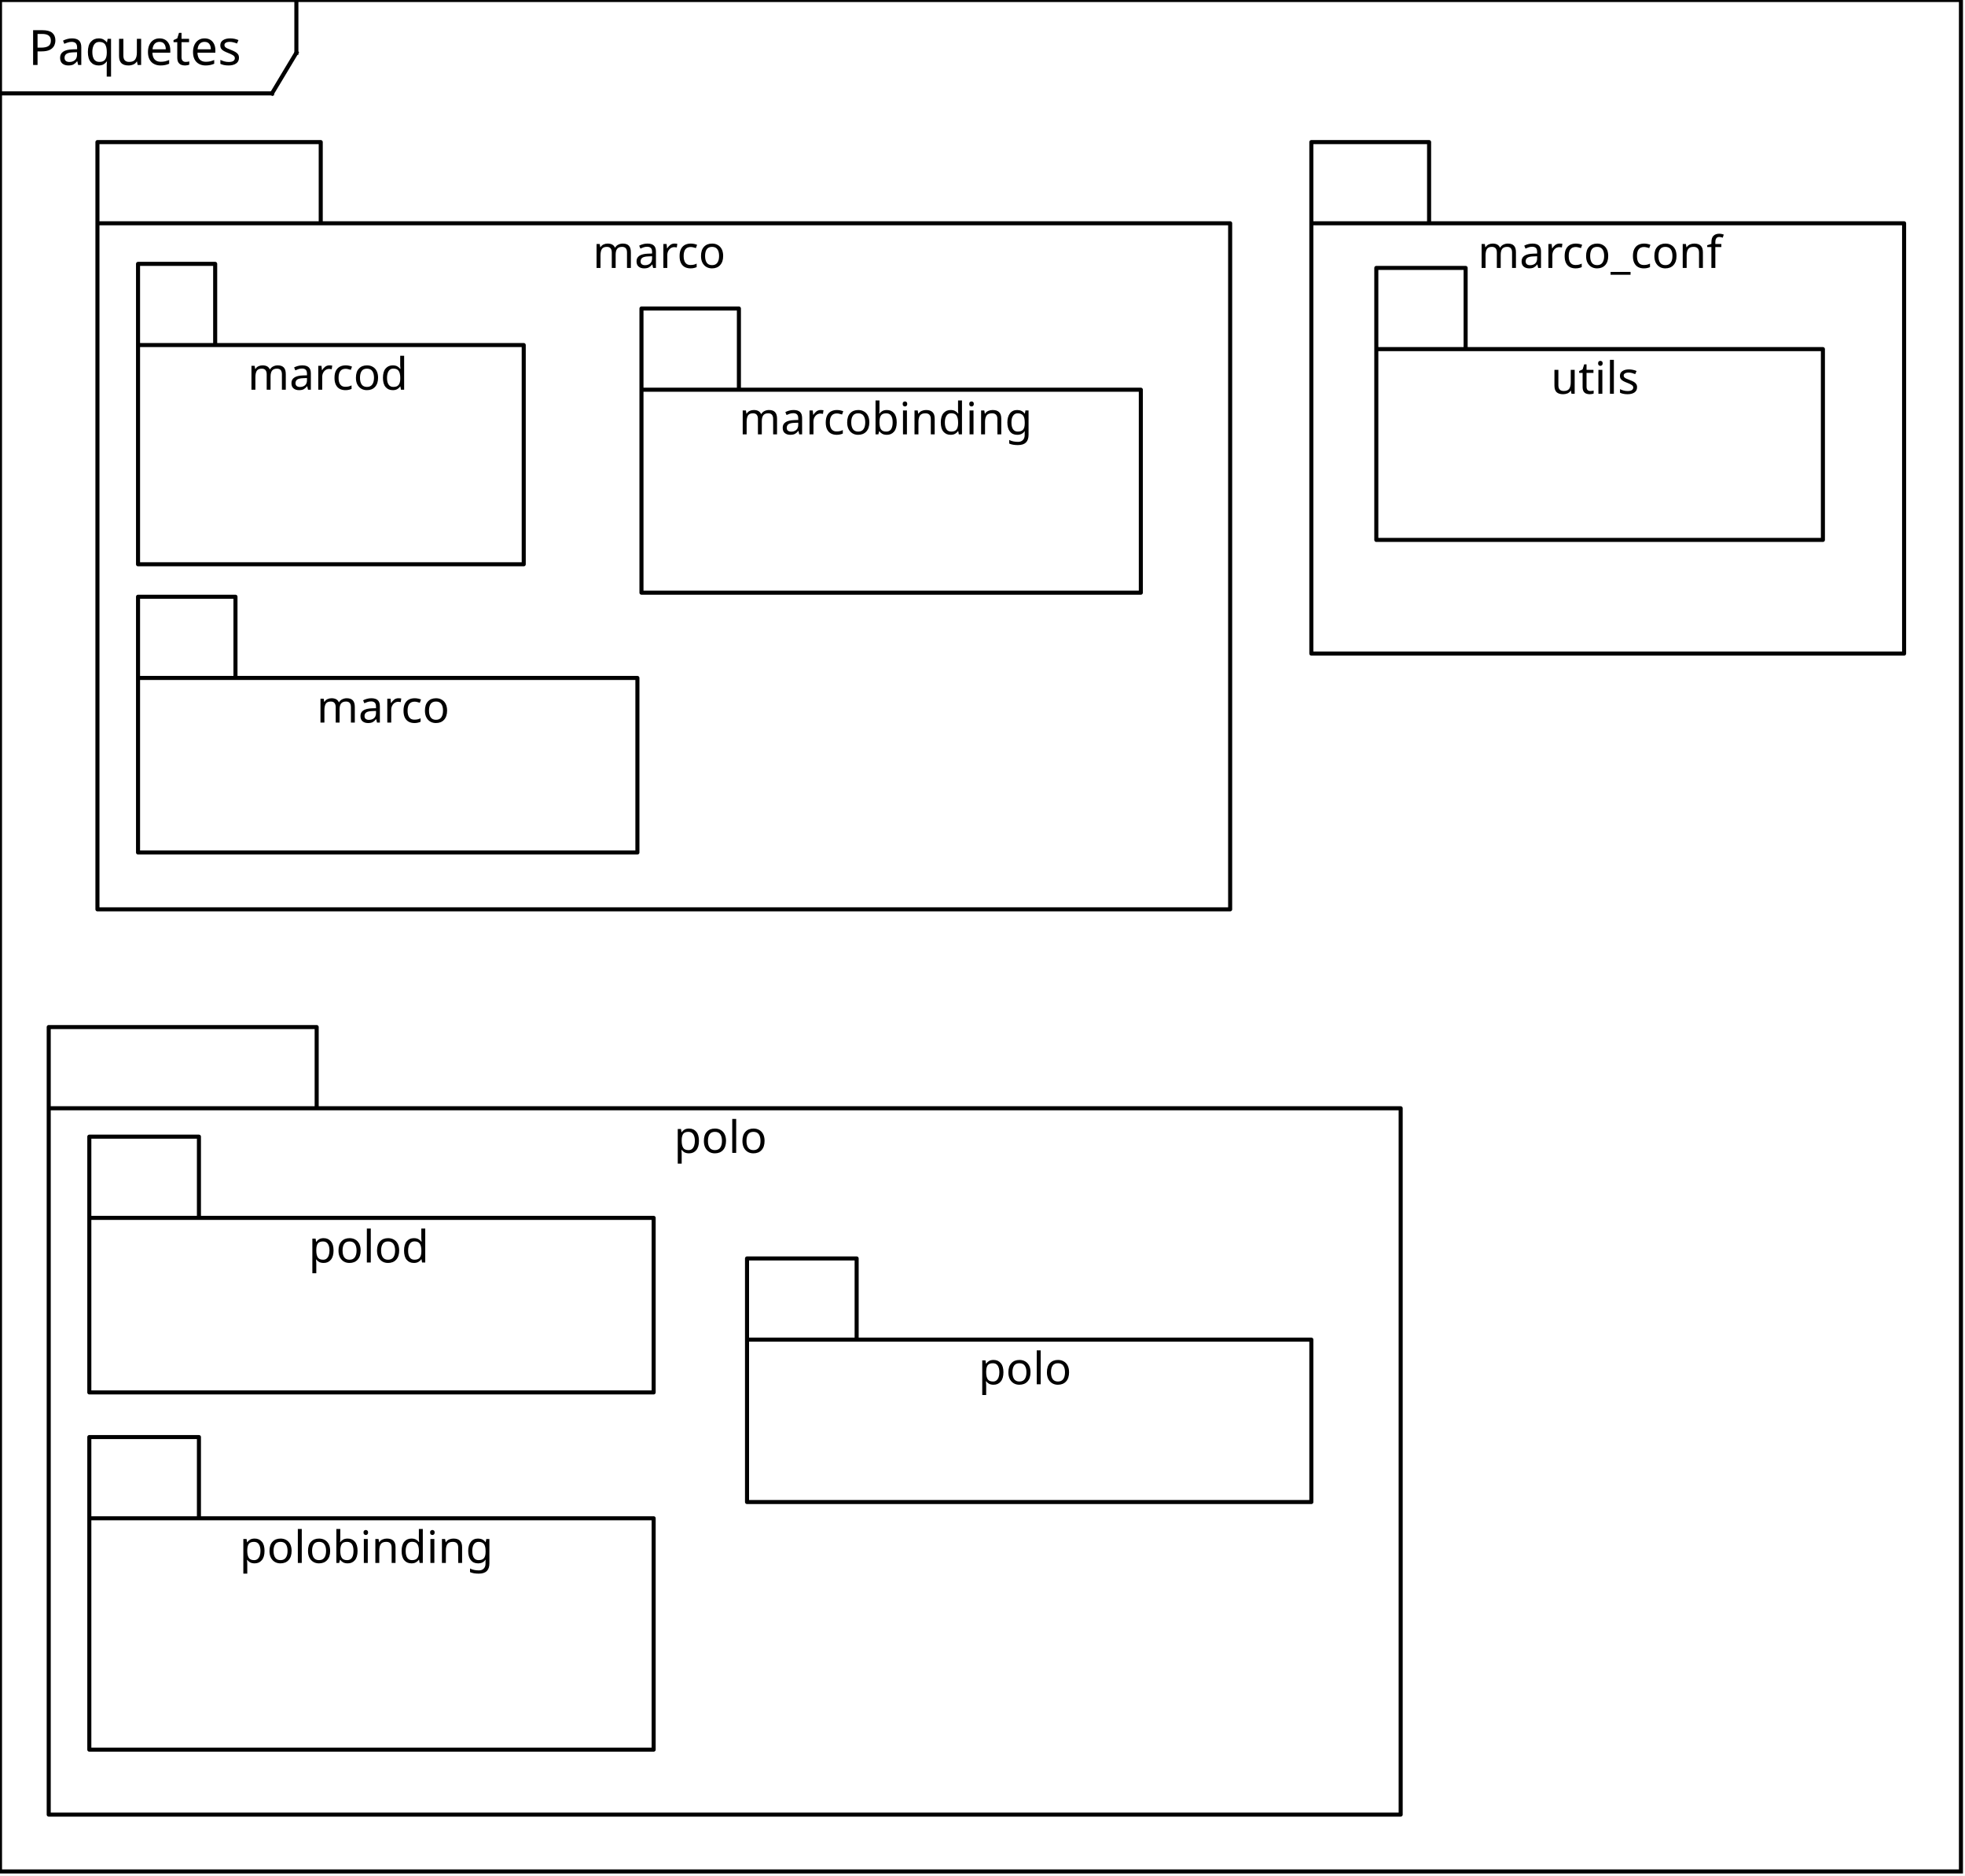
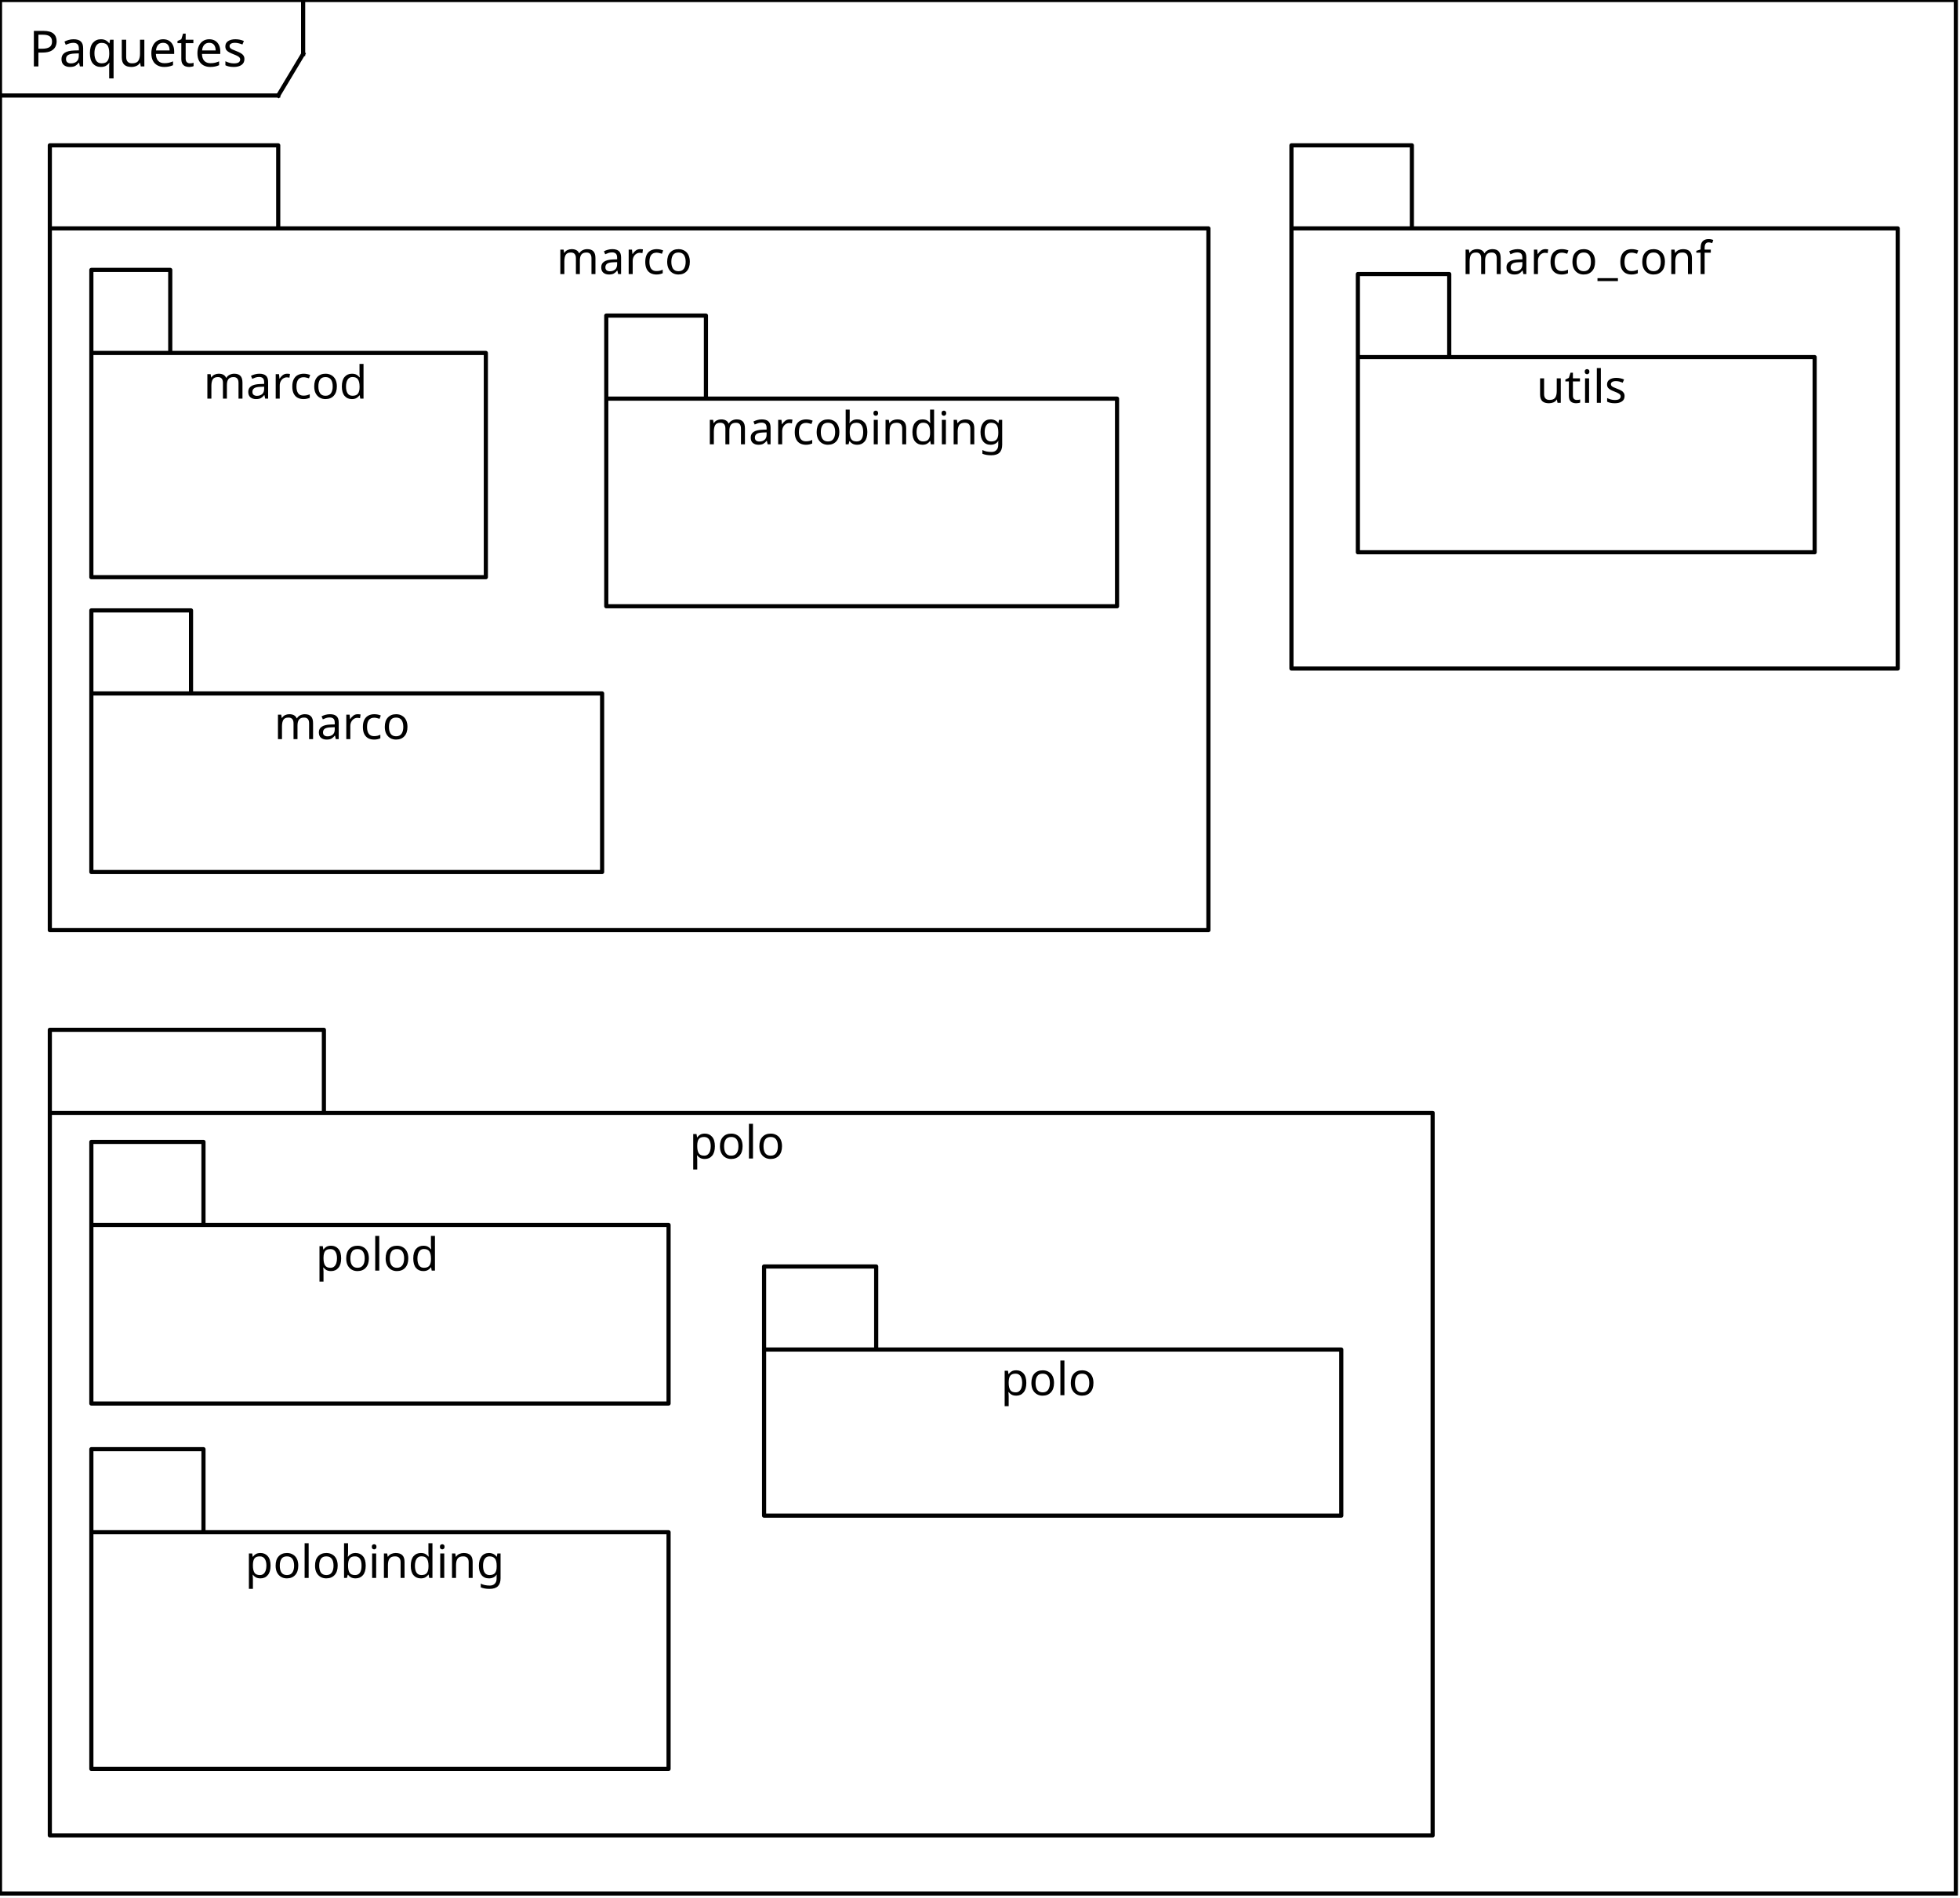
- <svg xmlns="http://www.w3.org/2000/svg" color-interpolation="auto" color-rendering="auto" fill="rgb(0,0,0)" fill-opacity="0" font-family="'Dialog'" font-size="12" font-style="normal" font-weight="normal" height="462" image-rendering="auto" shape-rendering="auto" stroke="rgb(0,0,0)" stroke-dasharray="none" stroke-dashoffset="0" stroke-linecap="square" stroke-linejoin="miter" stroke-miterlimit="10" stroke-opacity="0" stroke-width="1" text-rendering="auto" width="484">
+ <svg xmlns="http://www.w3.org/2000/svg" color-interpolation="auto" color-rendering="auto" fill="rgb(0,0,0)" fill-opacity="0" font-family="'Dialog'" font-size="12" font-style="normal" font-weight="normal" height="457" image-rendering="auto" shape-rendering="auto" stroke="rgb(0,0,0)" stroke-dasharray="none" stroke-dashoffset="0" stroke-linecap="square" stroke-linejoin="miter" stroke-miterlimit="10" stroke-opacity="0" stroke-width="1" text-rendering="auto" width="472">
  <defs id="genericDefs" />
  <g>
    <defs id="defs1">
      <clipPath clipPathUnits="userSpaceOnUse" id="clipPath1">
        <path d="M-7 -7 L291 -7 L291 201 L-7 201 L-7 -7 Z" />
      </clipPath>
      <clipPath clipPathUnits="userSpaceOnUse" id="clipPath2">
        <path d="M0 0 L280 0 L280 14 L0 14 L0 0 Z" />
      </clipPath>
      <clipPath clipPathUnits="userSpaceOnUse" id="clipPath3">
        <path d="M-7 -7 L135 -7 L135 75 L-7 75 L-7 -7 Z" />
      </clipPath>
      <clipPath clipPathUnits="userSpaceOnUse" id="clipPath4">
        <path d="M0 0 L124 0 L124 14 L0 14 L0 0 Z" />
      </clipPath>
      <clipPath clipPathUnits="userSpaceOnUse" id="clipPath5">
        <path d="M-7 -7 L107 -7 L107 86 L-7 86 L-7 -7 Z" />
      </clipPath>
      <clipPath clipPathUnits="userSpaceOnUse" id="clipPath6">
        <path d="M0 0 L96 0 L96 14 L0 14 L0 0 Z" />
      </clipPath>
      <clipPath clipPathUnits="userSpaceOnUse" id="clipPath7">
        <path d="M-7 -7 L135 -7 L135 82 L-7 82 L-7 -7 Z" />
      </clipPath>
      <clipPath clipPathUnits="userSpaceOnUse" id="clipPath8">
        <path d="M-7 -7 L345 -7 L345 206 L-7 206 L-7 -7 Z" />
      </clipPath>
      <clipPath clipPathUnits="userSpaceOnUse" id="clipPath9">
        <path d="M0 0 L334 0 L334 14 L0 14 L0 0 Z" />
      </clipPath>
      <clipPath clipPathUnits="userSpaceOnUse" id="clipPath10">
        <path d="M-7 -7 L151 -7 L151 75 L-7 75 L-7 -7 Z" />
      </clipPath>
      <clipPath clipPathUnits="userSpaceOnUse" id="clipPath11">
        <path d="M0 0 L140 0 L140 14 L0 14 L0 0 Z" />
      </clipPath>
      <clipPath clipPathUnits="userSpaceOnUse" id="clipPath12">
        <path d="M-7 -7 L151 -7 L151 89 L-7 89 L-7 -7 Z" />
      </clipPath>
      <clipPath clipPathUnits="userSpaceOnUse" id="clipPath13">
        <path d="M-7 -7 L151 -7 L151 72 L-7 72 L-7 -7 Z" />
      </clipPath>
      <clipPath clipPathUnits="userSpaceOnUse" id="clipPath14">
        <path d="M-7 -7 L158 -7 L158 138 L-7 138 L-7 -7 Z" />
      </clipPath>
      <clipPath clipPathUnits="userSpaceOnUse" id="clipPath15">
        <path d="M0 0 L147 0 L147 14 L0 14 L0 0 Z" />
      </clipPath>
      <clipPath clipPathUnits="userSpaceOnUse" id="clipPath16">
        <path d="M-7 -7 L122 -7 L122 79 L-7 79 L-7 -7 Z" />
      </clipPath>
      <clipPath clipPathUnits="userSpaceOnUse" id="clipPath17">
        <path d="M0 0 L111 0 L111 14 L0 14 L0 0 Z" />
      </clipPath>
    </defs>
    <g fill="white" fill-opacity="1" stroke="white" stroke-opacity="1" text-rendering="geometricPrecision">
-       <rect height="462" stroke="none" width="484" x="0" y="0" />
-       <rect fill="none" height="461" stroke="black" transform="translate(-9,-16)" width="483" x="9" y="16" />
-       <text fill="black" stroke="none" transform="translate(-9,-16)" x="16" y="32" xml:space="preserve">Paquetes</text>
-       <line fill="none" stroke="black" transform="translate(-9,-16)" x1="9" x2="76" y1="39" y2="39" />
-       <line fill="none" stroke="black" transform="translate(-9,-16)" x1="82" x2="82" y1="16" y2="29" />
-       <line fill="none" stroke="black" transform="translate(-9,-16)" x1="82" x2="76" y1="29" y2="39" />
+       <rect height="457" stroke="none" width="472" x="0" y="0" />
+       <rect fill="none" height="456" stroke="black" transform="translate(-21,-16)" width="471" x="21" y="16" />
+       <text fill="black" stroke="none" transform="translate(-21,-16)" x="28" y="32" xml:space="preserve">Paquetes</text>
+       <line fill="none" stroke="black" transform="translate(-21,-16)" x1="21" x2="88" y1="39" y2="39" />
+       <line fill="none" stroke="black" transform="translate(-21,-16)" x1="94" x2="94" y1="16" y2="29" />
+       <line fill="none" stroke="black" transform="translate(-21,-16)" x1="94" x2="88" y1="29" y2="39" />
    </g>
-     <g fill="white" fill-opacity="1" font-family="sans-serif" font-size="11" stroke="white" stroke-opacity="1" text-rendering="geometricPrecision" transform="translate(24,35)">
+     <g fill="white" fill-opacity="1" font-family="sans-serif" font-size="11" stroke="white" stroke-opacity="1" text-rendering="geometricPrecision" transform="translate(12,35)">
      <rect clip-path="url(#clipPath1)" height="20" stroke="none" width="55" x="0" y="0" />
      <rect clip-path="url(#clipPath1)" height="169" stroke="none" width="279" x="0" y="20" />
    </g>
-     <g fill="black" fill-opacity="1" font-family="sans-serif" font-size="11" stroke="black" stroke-linecap="butt" stroke-linejoin="round" stroke-miterlimit="0" stroke-opacity="1" text-rendering="geometricPrecision" transform="translate(24,35)">
+     <g fill="black" fill-opacity="1" font-family="sans-serif" font-size="11" stroke="black" stroke-linecap="butt" stroke-linejoin="round" stroke-miterlimit="0" stroke-opacity="1" text-rendering="geometricPrecision" transform="translate(12,35)">
      <path clip-path="url(#clipPath1)" d="M0 20 L279 20 L279 189 L0 189 L0 0 L55 0 L55 20" fill="none" />
    </g>
-     <g fill="black" fill-opacity="1" font-family="sans-serif" font-size="11" stroke="black" stroke-opacity="1" text-rendering="geometricPrecision" transform="translate(24,55)">
+     <g fill="black" fill-opacity="1" font-family="sans-serif" font-size="11" stroke="black" stroke-opacity="1" text-rendering="geometricPrecision" transform="translate(12,55)">
      <text clip-path="url(#clipPath2)" stroke="none" x="122" y="11" xml:space="preserve">marco</text>
    </g>
-     <g fill="white" fill-opacity="1" font-family="sans-serif" font-size="11" stroke="white" stroke-opacity="1" text-rendering="geometricPrecision" transform="translate(34,147)">
+     <g fill="white" fill-opacity="1" font-family="sans-serif" font-size="11" stroke="white" stroke-opacity="1" text-rendering="geometricPrecision" transform="translate(22,147)">
      <rect clip-path="url(#clipPath3)" height="20" stroke="none" width="24" x="0" y="0" />
      <rect clip-path="url(#clipPath3)" height="43" stroke="none" width="123" x="0" y="20" />
    </g>
-     <g fill="black" fill-opacity="1" font-family="sans-serif" font-size="11" stroke="black" stroke-linecap="butt" stroke-linejoin="round" stroke-miterlimit="0" stroke-opacity="1" text-rendering="geometricPrecision" transform="translate(34,147)">
+     <g fill="black" fill-opacity="1" font-family="sans-serif" font-size="11" stroke="black" stroke-linecap="butt" stroke-linejoin="round" stroke-miterlimit="0" stroke-opacity="1" text-rendering="geometricPrecision" transform="translate(22,147)">
      <path clip-path="url(#clipPath3)" d="M0 20 L123 20 L123 63 L0 63 L0 0 L24 0 L24 20" fill="none" />
    </g>
-     <g fill="black" fill-opacity="1" font-family="sans-serif" font-size="11" stroke="black" stroke-opacity="1" text-rendering="geometricPrecision" transform="translate(34,167)">
+     <g fill="black" fill-opacity="1" font-family="sans-serif" font-size="11" stroke="black" stroke-opacity="1" text-rendering="geometricPrecision" transform="translate(22,167)">
      <text clip-path="url(#clipPath4)" stroke="none" x="44" y="11" xml:space="preserve">marco</text>
    </g>
-     <g fill="white" fill-opacity="1" font-family="sans-serif" font-size="11" stroke="white" stroke-opacity="1" text-rendering="geometricPrecision" transform="translate(34,65)">
+     <g fill="white" fill-opacity="1" font-family="sans-serif" font-size="11" stroke="white" stroke-opacity="1" text-rendering="geometricPrecision" transform="translate(22,65)">
      <rect clip-path="url(#clipPath5)" height="20" stroke="none" width="19" x="0" y="0" />
      <rect clip-path="url(#clipPath5)" height="54" stroke="none" width="95" x="0" y="20" />
    </g>
-     <g fill="black" fill-opacity="1" font-family="sans-serif" font-size="11" stroke="black" stroke-linecap="butt" stroke-linejoin="round" stroke-miterlimit="0" stroke-opacity="1" text-rendering="geometricPrecision" transform="translate(34,65)">
+     <g fill="black" fill-opacity="1" font-family="sans-serif" font-size="11" stroke="black" stroke-linecap="butt" stroke-linejoin="round" stroke-miterlimit="0" stroke-opacity="1" text-rendering="geometricPrecision" transform="translate(22,65)">
      <path clip-path="url(#clipPath5)" d="M0 20 L95 20 L95 74 L0 74 L0 0 L19 0 L19 20" fill="none" />
    </g>
-     <g fill="black" fill-opacity="1" font-family="sans-serif" font-size="11" stroke="black" stroke-opacity="1" text-rendering="geometricPrecision" transform="translate(34,85)">
+     <g fill="black" fill-opacity="1" font-family="sans-serif" font-size="11" stroke="black" stroke-opacity="1" text-rendering="geometricPrecision" transform="translate(22,85)">
      <text clip-path="url(#clipPath6)" stroke="none" x="27" y="11" xml:space="preserve">marcod</text>
    </g>
-     <g fill="white" fill-opacity="1" font-family="sans-serif" font-size="11" stroke="white" stroke-opacity="1" text-rendering="geometricPrecision" transform="translate(158,76)">
+     <g fill="white" fill-opacity="1" font-family="sans-serif" font-size="11" stroke="white" stroke-opacity="1" text-rendering="geometricPrecision" transform="translate(146,76)">
      <rect clip-path="url(#clipPath7)" height="20" stroke="none" width="24" x="0" y="0" />
      <rect clip-path="url(#clipPath7)" height="50" stroke="none" width="123" x="0" y="20" />
    </g>
-     <g fill="black" fill-opacity="1" font-family="sans-serif" font-size="11" stroke="black" stroke-linecap="butt" stroke-linejoin="round" stroke-miterlimit="0" stroke-opacity="1" text-rendering="geometricPrecision" transform="translate(158,76)">
+     <g fill="black" fill-opacity="1" font-family="sans-serif" font-size="11" stroke="black" stroke-linecap="butt" stroke-linejoin="round" stroke-miterlimit="0" stroke-opacity="1" text-rendering="geometricPrecision" transform="translate(146,76)">
      <path clip-path="url(#clipPath7)" d="M0 20 L123 20 L123 70 L0 70 L0 0 L24 0 L24 20" fill="none" />
    </g>
-     <g fill="black" fill-opacity="1" font-family="sans-serif" font-size="11" stroke="black" stroke-opacity="1" text-rendering="geometricPrecision" transform="translate(158,96)">
+     <g fill="black" fill-opacity="1" font-family="sans-serif" font-size="11" stroke="black" stroke-opacity="1" text-rendering="geometricPrecision" transform="translate(146,96)">
      <text clip-path="url(#clipPath4)" stroke="none" x="24" y="11" xml:space="preserve">marcobinding</text>
    </g>
-     <g fill="white" fill-opacity="1" font-family="sans-serif" font-size="11" stroke="white" stroke-opacity="1" text-rendering="geometricPrecision" transform="translate(12,253)">
+     <g fill="white" fill-opacity="1" font-family="sans-serif" font-size="11" stroke="white" stroke-opacity="1" text-rendering="geometricPrecision" transform="translate(12,248)">
      <rect clip-path="url(#clipPath8)" height="20" stroke="none" width="66" x="0" y="0" />
      <rect clip-path="url(#clipPath8)" height="174" stroke="none" width="333" x="0" y="20" />
    </g>
-     <g fill="black" fill-opacity="1" font-family="sans-serif" font-size="11" stroke="black" stroke-linecap="butt" stroke-linejoin="round" stroke-miterlimit="0" stroke-opacity="1" text-rendering="geometricPrecision" transform="translate(12,253)">
+     <g fill="black" fill-opacity="1" font-family="sans-serif" font-size="11" stroke="black" stroke-linecap="butt" stroke-linejoin="round" stroke-miterlimit="0" stroke-opacity="1" text-rendering="geometricPrecision" transform="translate(12,248)">
      <path clip-path="url(#clipPath8)" d="M0 20 L333 20 L333 194 L0 194 L0 0 L66 0 L66 20" fill="none" />
    </g>
-     <g fill="black" fill-opacity="1" font-family="sans-serif" font-size="11" stroke="black" stroke-opacity="1" text-rendering="geometricPrecision" transform="translate(12,273)">
+     <g fill="black" fill-opacity="1" font-family="sans-serif" font-size="11" stroke="black" stroke-opacity="1" text-rendering="geometricPrecision" transform="translate(12,268)">
      <text clip-path="url(#clipPath9)" stroke="none" x="154" y="11" xml:space="preserve">polo</text>
    </g>
-     <g fill="white" fill-opacity="1" font-family="sans-serif" font-size="11" stroke="white" stroke-opacity="1" text-rendering="geometricPrecision" transform="translate(22,280)">
+     <g fill="white" fill-opacity="1" font-family="sans-serif" font-size="11" stroke="white" stroke-opacity="1" text-rendering="geometricPrecision" transform="translate(22,275)">
      <rect clip-path="url(#clipPath10)" height="20" stroke="none" width="27" x="0" y="0" />
      <rect clip-path="url(#clipPath10)" height="43" stroke="none" width="139" x="0" y="20" />
    </g>
-     <g fill="black" fill-opacity="1" font-family="sans-serif" font-size="11" stroke="black" stroke-linecap="butt" stroke-linejoin="round" stroke-miterlimit="0" stroke-opacity="1" text-rendering="geometricPrecision" transform="translate(22,280)">
+     <g fill="black" fill-opacity="1" font-family="sans-serif" font-size="11" stroke="black" stroke-linecap="butt" stroke-linejoin="round" stroke-miterlimit="0" stroke-opacity="1" text-rendering="geometricPrecision" transform="translate(22,275)">
      <path clip-path="url(#clipPath10)" d="M0 20 L139 20 L139 63 L0 63 L0 0 L27 0 L27 20" fill="none" />
    </g>
-     <g fill="black" fill-opacity="1" font-family="sans-serif" font-size="11" stroke="black" stroke-opacity="1" text-rendering="geometricPrecision" transform="translate(22,300)">
+     <g fill="black" fill-opacity="1" font-family="sans-serif" font-size="11" stroke="black" stroke-opacity="1" text-rendering="geometricPrecision" transform="translate(22,295)">
      <text clip-path="url(#clipPath11)" stroke="none" x="54" y="11" xml:space="preserve">polod</text>
    </g>
-     <g fill="white" fill-opacity="1" font-family="sans-serif" font-size="11" stroke="white" stroke-opacity="1" text-rendering="geometricPrecision" transform="translate(22,354)">
+     <g fill="white" fill-opacity="1" font-family="sans-serif" font-size="11" stroke="white" stroke-opacity="1" text-rendering="geometricPrecision" transform="translate(22,349)">
      <rect clip-path="url(#clipPath12)" height="20" stroke="none" width="27" x="0" y="0" />
      <rect clip-path="url(#clipPath12)" height="57" stroke="none" width="139" x="0" y="20" />
    </g>
-     <g fill="black" fill-opacity="1" font-family="sans-serif" font-size="11" stroke="black" stroke-linecap="butt" stroke-linejoin="round" stroke-miterlimit="0" stroke-opacity="1" text-rendering="geometricPrecision" transform="translate(22,354)">
+     <g fill="black" fill-opacity="1" font-family="sans-serif" font-size="11" stroke="black" stroke-linecap="butt" stroke-linejoin="round" stroke-miterlimit="0" stroke-opacity="1" text-rendering="geometricPrecision" transform="translate(22,349)">
      <path clip-path="url(#clipPath12)" d="M0 20 L139 20 L139 77 L0 77 L0 0 L27 0 L27 20" fill="none" />
    </g>
-     <g fill="black" fill-opacity="1" font-family="sans-serif" font-size="11" stroke="black" stroke-opacity="1" text-rendering="geometricPrecision" transform="translate(22,374)">
+     <g fill="black" fill-opacity="1" font-family="sans-serif" font-size="11" stroke="black" stroke-opacity="1" text-rendering="geometricPrecision" transform="translate(22,369)">
      <text clip-path="url(#clipPath11)" stroke="none" x="37" y="11" xml:space="preserve">polobinding</text>
    </g>
-     <g fill="white" fill-opacity="1" font-family="sans-serif" font-size="11" stroke="white" stroke-opacity="1" text-rendering="geometricPrecision" transform="translate(184,310)">
+     <g fill="white" fill-opacity="1" font-family="sans-serif" font-size="11" stroke="white" stroke-opacity="1" text-rendering="geometricPrecision" transform="translate(184,305)">
      <rect clip-path="url(#clipPath13)" height="20" stroke="none" width="27" x="0" y="0" />
      <rect clip-path="url(#clipPath13)" height="40" stroke="none" width="139" x="0" y="20" />
    </g>
-     <g fill="black" fill-opacity="1" font-family="sans-serif" font-size="11" stroke="black" stroke-linecap="butt" stroke-linejoin="round" stroke-miterlimit="0" stroke-opacity="1" text-rendering="geometricPrecision" transform="translate(184,310)">
+     <g fill="black" fill-opacity="1" font-family="sans-serif" font-size="11" stroke="black" stroke-linecap="butt" stroke-linejoin="round" stroke-miterlimit="0" stroke-opacity="1" text-rendering="geometricPrecision" transform="translate(184,305)">
      <path clip-path="url(#clipPath13)" d="M0 20 L139 20 L139 60 L0 60 L0 0 L27 0 L27 20" fill="none" />
    </g>
-     <g fill="black" fill-opacity="1" font-family="sans-serif" font-size="11" stroke="black" stroke-opacity="1" text-rendering="geometricPrecision" transform="translate(184,330)">
+     <g fill="black" fill-opacity="1" font-family="sans-serif" font-size="11" stroke="black" stroke-opacity="1" text-rendering="geometricPrecision" transform="translate(184,325)">
      <text clip-path="url(#clipPath11)" stroke="none" x="57" y="11" xml:space="preserve">polo</text>
    </g>
-     <g fill="white" fill-opacity="1" font-family="sans-serif" font-size="11" stroke="white" stroke-opacity="1" text-rendering="geometricPrecision" transform="translate(323,35)">
+     <g fill="white" fill-opacity="1" font-family="sans-serif" font-size="11" stroke="white" stroke-opacity="1" text-rendering="geometricPrecision" transform="translate(311,35)">
      <rect clip-path="url(#clipPath14)" height="20" stroke="none" width="29" x="0" y="0" />
      <rect clip-path="url(#clipPath14)" height="106" stroke="none" width="146" x="0" y="20" />
    </g>
-     <g fill="black" fill-opacity="1" font-family="sans-serif" font-size="11" stroke="black" stroke-linecap="butt" stroke-linejoin="round" stroke-miterlimit="0" stroke-opacity="1" text-rendering="geometricPrecision" transform="translate(323,35)">
+     <g fill="black" fill-opacity="1" font-family="sans-serif" font-size="11" stroke="black" stroke-linecap="butt" stroke-linejoin="round" stroke-miterlimit="0" stroke-opacity="1" text-rendering="geometricPrecision" transform="translate(311,35)">
      <path clip-path="url(#clipPath14)" d="M0 20 L146 20 L146 126 L0 126 L0 0 L29 0 L29 20" fill="none" />
    </g>
-     <g fill="black" fill-opacity="1" font-family="sans-serif" font-size="11" stroke="black" stroke-opacity="1" text-rendering="geometricPrecision" transform="translate(323,55)">
+     <g fill="black" fill-opacity="1" font-family="sans-serif" font-size="11" stroke="black" stroke-opacity="1" text-rendering="geometricPrecision" transform="translate(311,55)">
      <text clip-path="url(#clipPath15)" stroke="none" x="41" y="11" xml:space="preserve">marco_conf</text>
    </g>
-     <g fill="white" fill-opacity="1" font-family="sans-serif" font-size="11" stroke="white" stroke-opacity="1" text-rendering="geometricPrecision" transform="translate(339,66)">
+     <g fill="white" fill-opacity="1" font-family="sans-serif" font-size="11" stroke="white" stroke-opacity="1" text-rendering="geometricPrecision" transform="translate(327,66)">
      <rect clip-path="url(#clipPath16)" height="20" stroke="none" width="22" x="0" y="0" />
      <rect clip-path="url(#clipPath16)" height="47" stroke="none" width="110" x="0" y="20" />
    </g>
-     <g fill="black" fill-opacity="1" font-family="sans-serif" font-size="11" stroke="black" stroke-linecap="butt" stroke-linejoin="round" stroke-miterlimit="0" stroke-opacity="1" text-rendering="geometricPrecision" transform="translate(339,66)">
+     <g fill="black" fill-opacity="1" font-family="sans-serif" font-size="11" stroke="black" stroke-linecap="butt" stroke-linejoin="round" stroke-miterlimit="0" stroke-opacity="1" text-rendering="geometricPrecision" transform="translate(327,66)">
      <path clip-path="url(#clipPath16)" d="M0 20 L110 20 L110 67 L0 67 L0 0 L22 0 L22 20" fill="none" />
    </g>
-     <g fill="black" fill-opacity="1" font-family="sans-serif" font-size="11" stroke="black" stroke-opacity="1" text-rendering="geometricPrecision" transform="translate(339,86)">
+     <g fill="black" fill-opacity="1" font-family="sans-serif" font-size="11" stroke="black" stroke-opacity="1" text-rendering="geometricPrecision" transform="translate(327,86)">
      <text clip-path="url(#clipPath17)" stroke="none" x="43" y="11" xml:space="preserve">utils</text>
    </g>
    <g fill="rgb(120,120,120)" fill-opacity="1" font-size="8" stroke="rgb(120,120,120)" stroke-opacity="1" text-rendering="geometricPrecision" />
  </g>
</svg>
